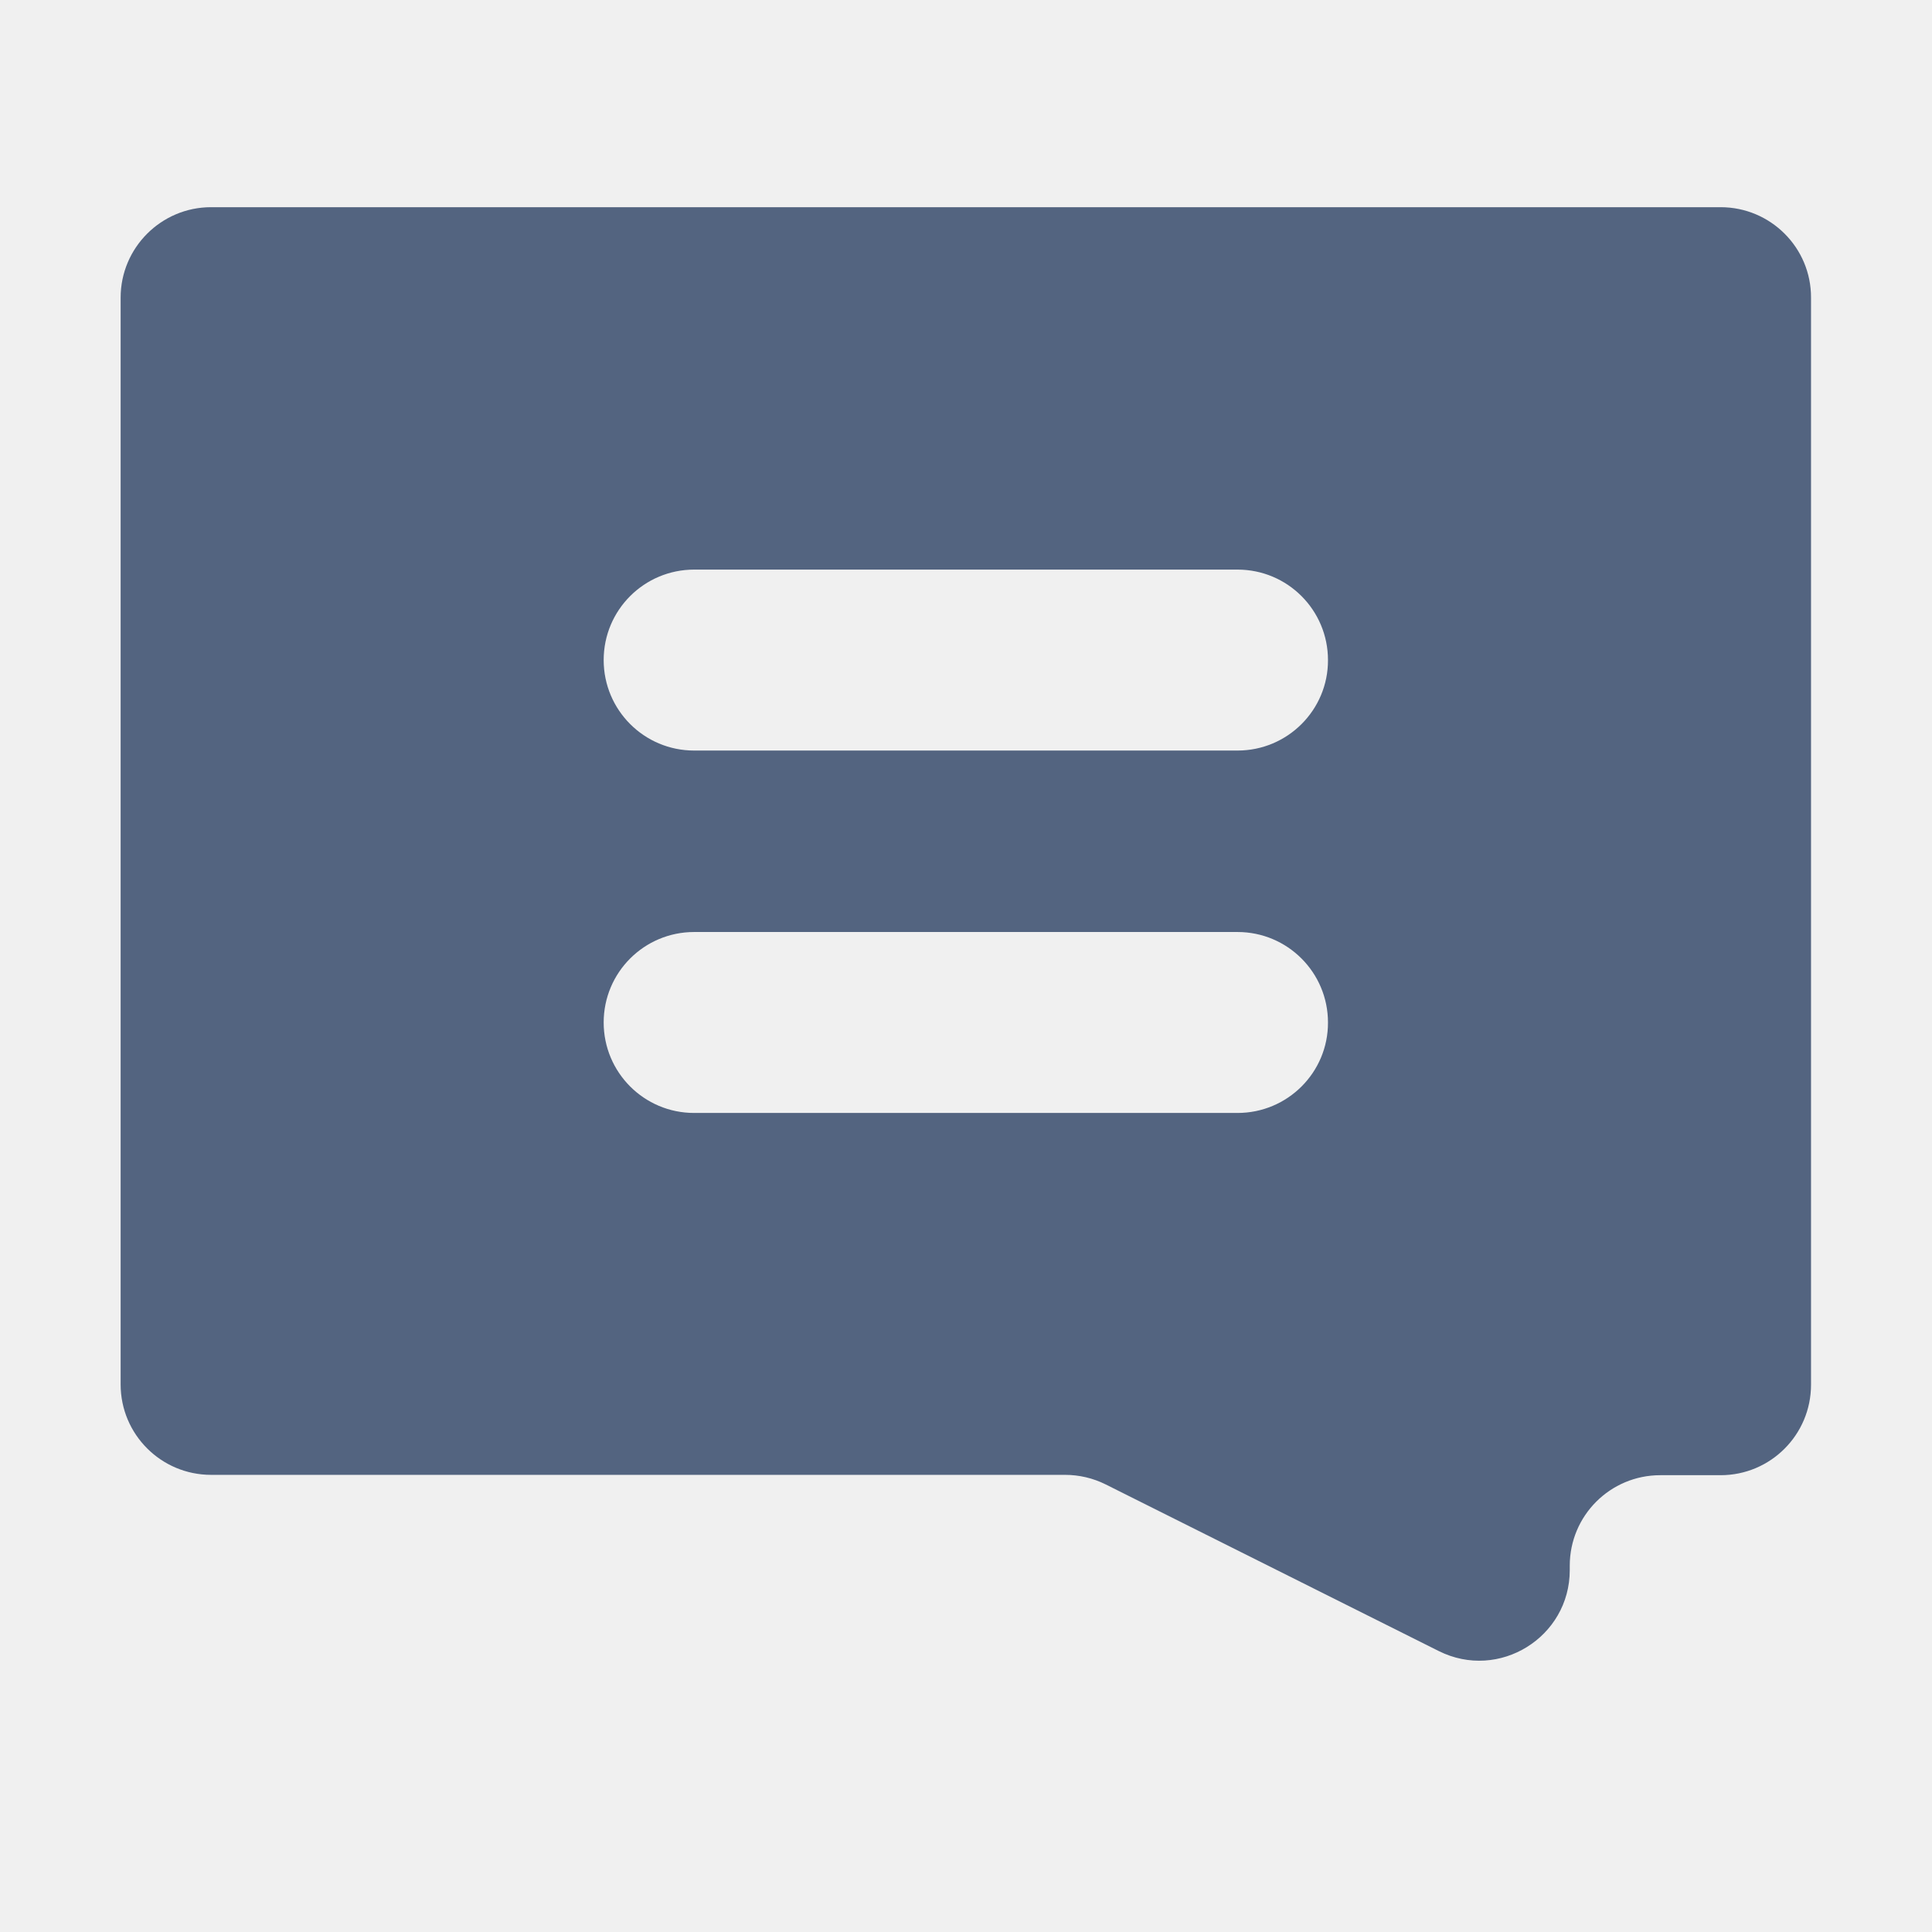
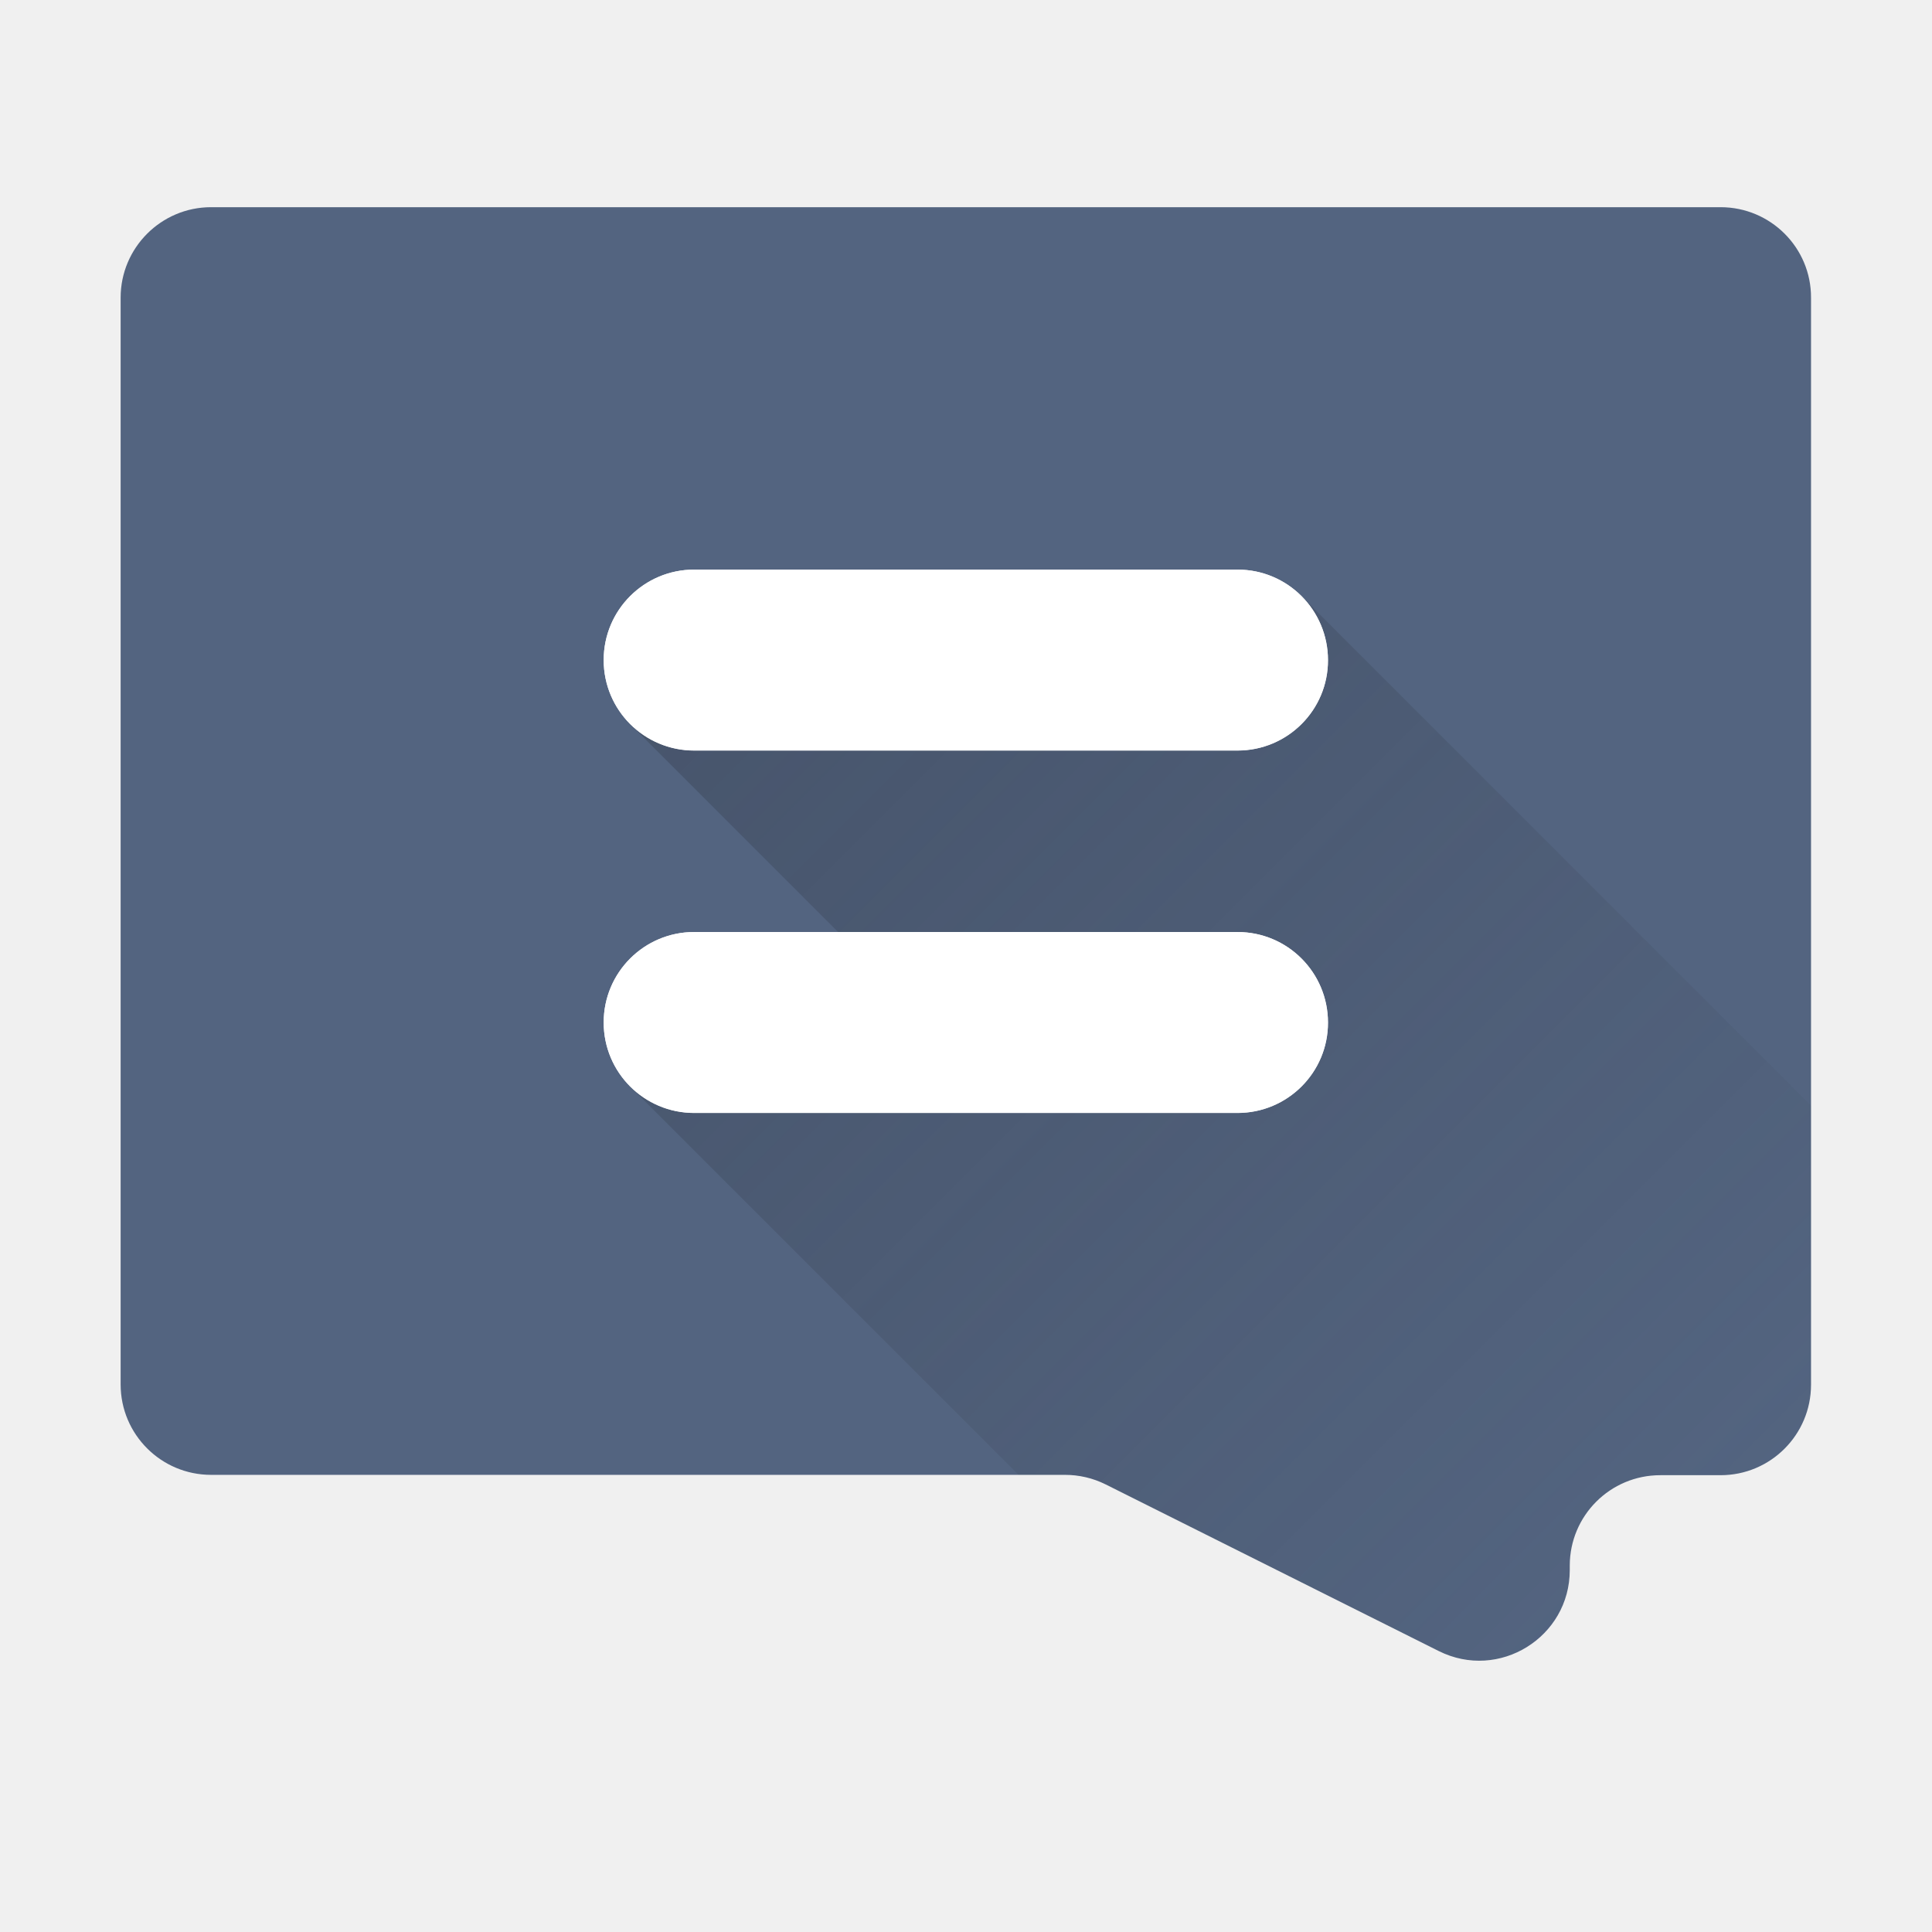
<svg xmlns="http://www.w3.org/2000/svg" version="1.1" id="comment" x="0px" y="0px" viewBox="0 0 1133.9 1133.9" enable-background="new 0 0 1133.9 1133.9" xml:space="preserve">
-   <path id="comment_1_" fill="#536480" d="M1009.8,121.6H123.9c-29.3,0-53.1,23.8-53.1,53.1v637.8c0,29.4,23.8,53.1,53.1,53.1h501.2  c8.2,0,16.4,1.9,23.8,5.6L844.4,969c35.4,17.7,76.9-8.1,76.9-47.5v-2.6c0-29.4,23.8-53.1,53.1-53.1h35.4c29.4,0,53.1-23.8,53.1-53.1  V174.7C1063,145.4,1039.2,121.6,1009.8,121.6z M726.3,653.2H407.4c-29.4,0-53.1-23.8-53.1-53.1l0,0c0-29.4,23.8-53.1,53.1-53.1  h318.9c29.4,0,53.1,23.8,53.1,53.1l0,0C779.5,629.4,755.7,653.2,726.3,653.2z M726.3,440.5H407.4c-29.4,0-53.1-23.8-53.1-53.1l0,0  c0-29.4,23.8-53.1,53.1-53.1h318.9c29.4,0,53.1,23.8,53.1,53.1l0,0C779.5,416.7,755.7,440.5,726.3,440.5z" />
+   <path id="comment_1_" fill="#536480" d="M1009.8,121.6H123.9c-29.3,0-53.1,23.8-53.1,53.1v637.8c0,29.4,23.8,53.1,53.1,53.1h501.2  c8.2,0,16.4,1.9,23.8,5.6L844.4,969c35.4,17.7,76.9-8.1,76.9-47.5v-2.6c0-29.4,23.8-53.1,53.1-53.1h35.4c29.4,0,53.1-23.8,53.1-53.1  v-638C1063,145.4,1039.2,121.6,1009.8,121.6z M726.3,653.2H407.4c-29.4,0-53.1-23.8-53.1-53.1l0,0c0-29.4,23.8-53.1,53.1-53.1h318.9  c29.4,0,53.1,23.8,53.1,53.1l0,0C779.5,629.4,755.7,653.2,726.3,653.2z M726.3,440.5H407.4c-29.4,0-53.1-23.8-53.1-53.1l0,0  c0-29.4,23.8-53.1,53.1-53.1h318.9c29.4,0,53.1,23.8,53.1,53.1l0,0C779.5,416.7,755.7,440.5,726.3,440.5z" />
+   <linearGradient id="shadow_2_" gradientUnits="userSpaceOnUse" x1="985.313" y1="912.233" x2="433.989" y2="360.909">
+     <stop offset="0" style="stop-color:#2C323E;stop-opacity:0" />
+     <stop offset="1" style="stop-color:#2C323E;stop-opacity:0.3" />
+   </linearGradient>
+   <path id="shadow" fill="url(#shadow_2_)" d="M764,350c9.5,9.6,15.4,22.8,15.4,37.4c0.1,29.3-23.7,53.1-53.1,53.1H407.4  c-14.7,0-27.9-5.9-37.5-15.5l0,0l122,122h234.4c29.4,0,53.1,23.8,53.1,53.1c0.1,29.3-23.7,53.1-53.1,53.1H407.4  c-14.6,0-27.8-5.9-37.4-15.4l0,0l227.7,227.7h27.3c8.2,0,16.4,1.9,23.8,5.6L844.4,969c35.4,17.7,76.9-8.1,76.9-47.5v-2.6  c0-29.4,23.8-53.1,53.1-53.1h35.4c29.4,0,53.1-23.8,53.1-53.1V648.9L764,350z" />
+   <g id="text">
+     <path id="_x32_" fill="#FFFFFF" d="M726.3,547H407.4c-29.3,0-53.1,23.7-53.1,53.1c0,29.3,23.7,53.1,53.1,53.1h318.9   c29.4,0,53.2-23.8,53.1-53.1C779.4,570.8,755.7,547,726.3,547z" />
+     <path id="_x31_" fill="#FFFFFF" d="M726.3,334.3H407.4c-29.3,0-53.1,23.7-53.1,53.1c0,29.3,23.7,53.1,53.1,53.1h318.9   c29.4,0,53.2-23.8,53.1-53.1C779.4,358.1,755.7,334.3,726.3,334.3z" />
+   </g>
</svg>
